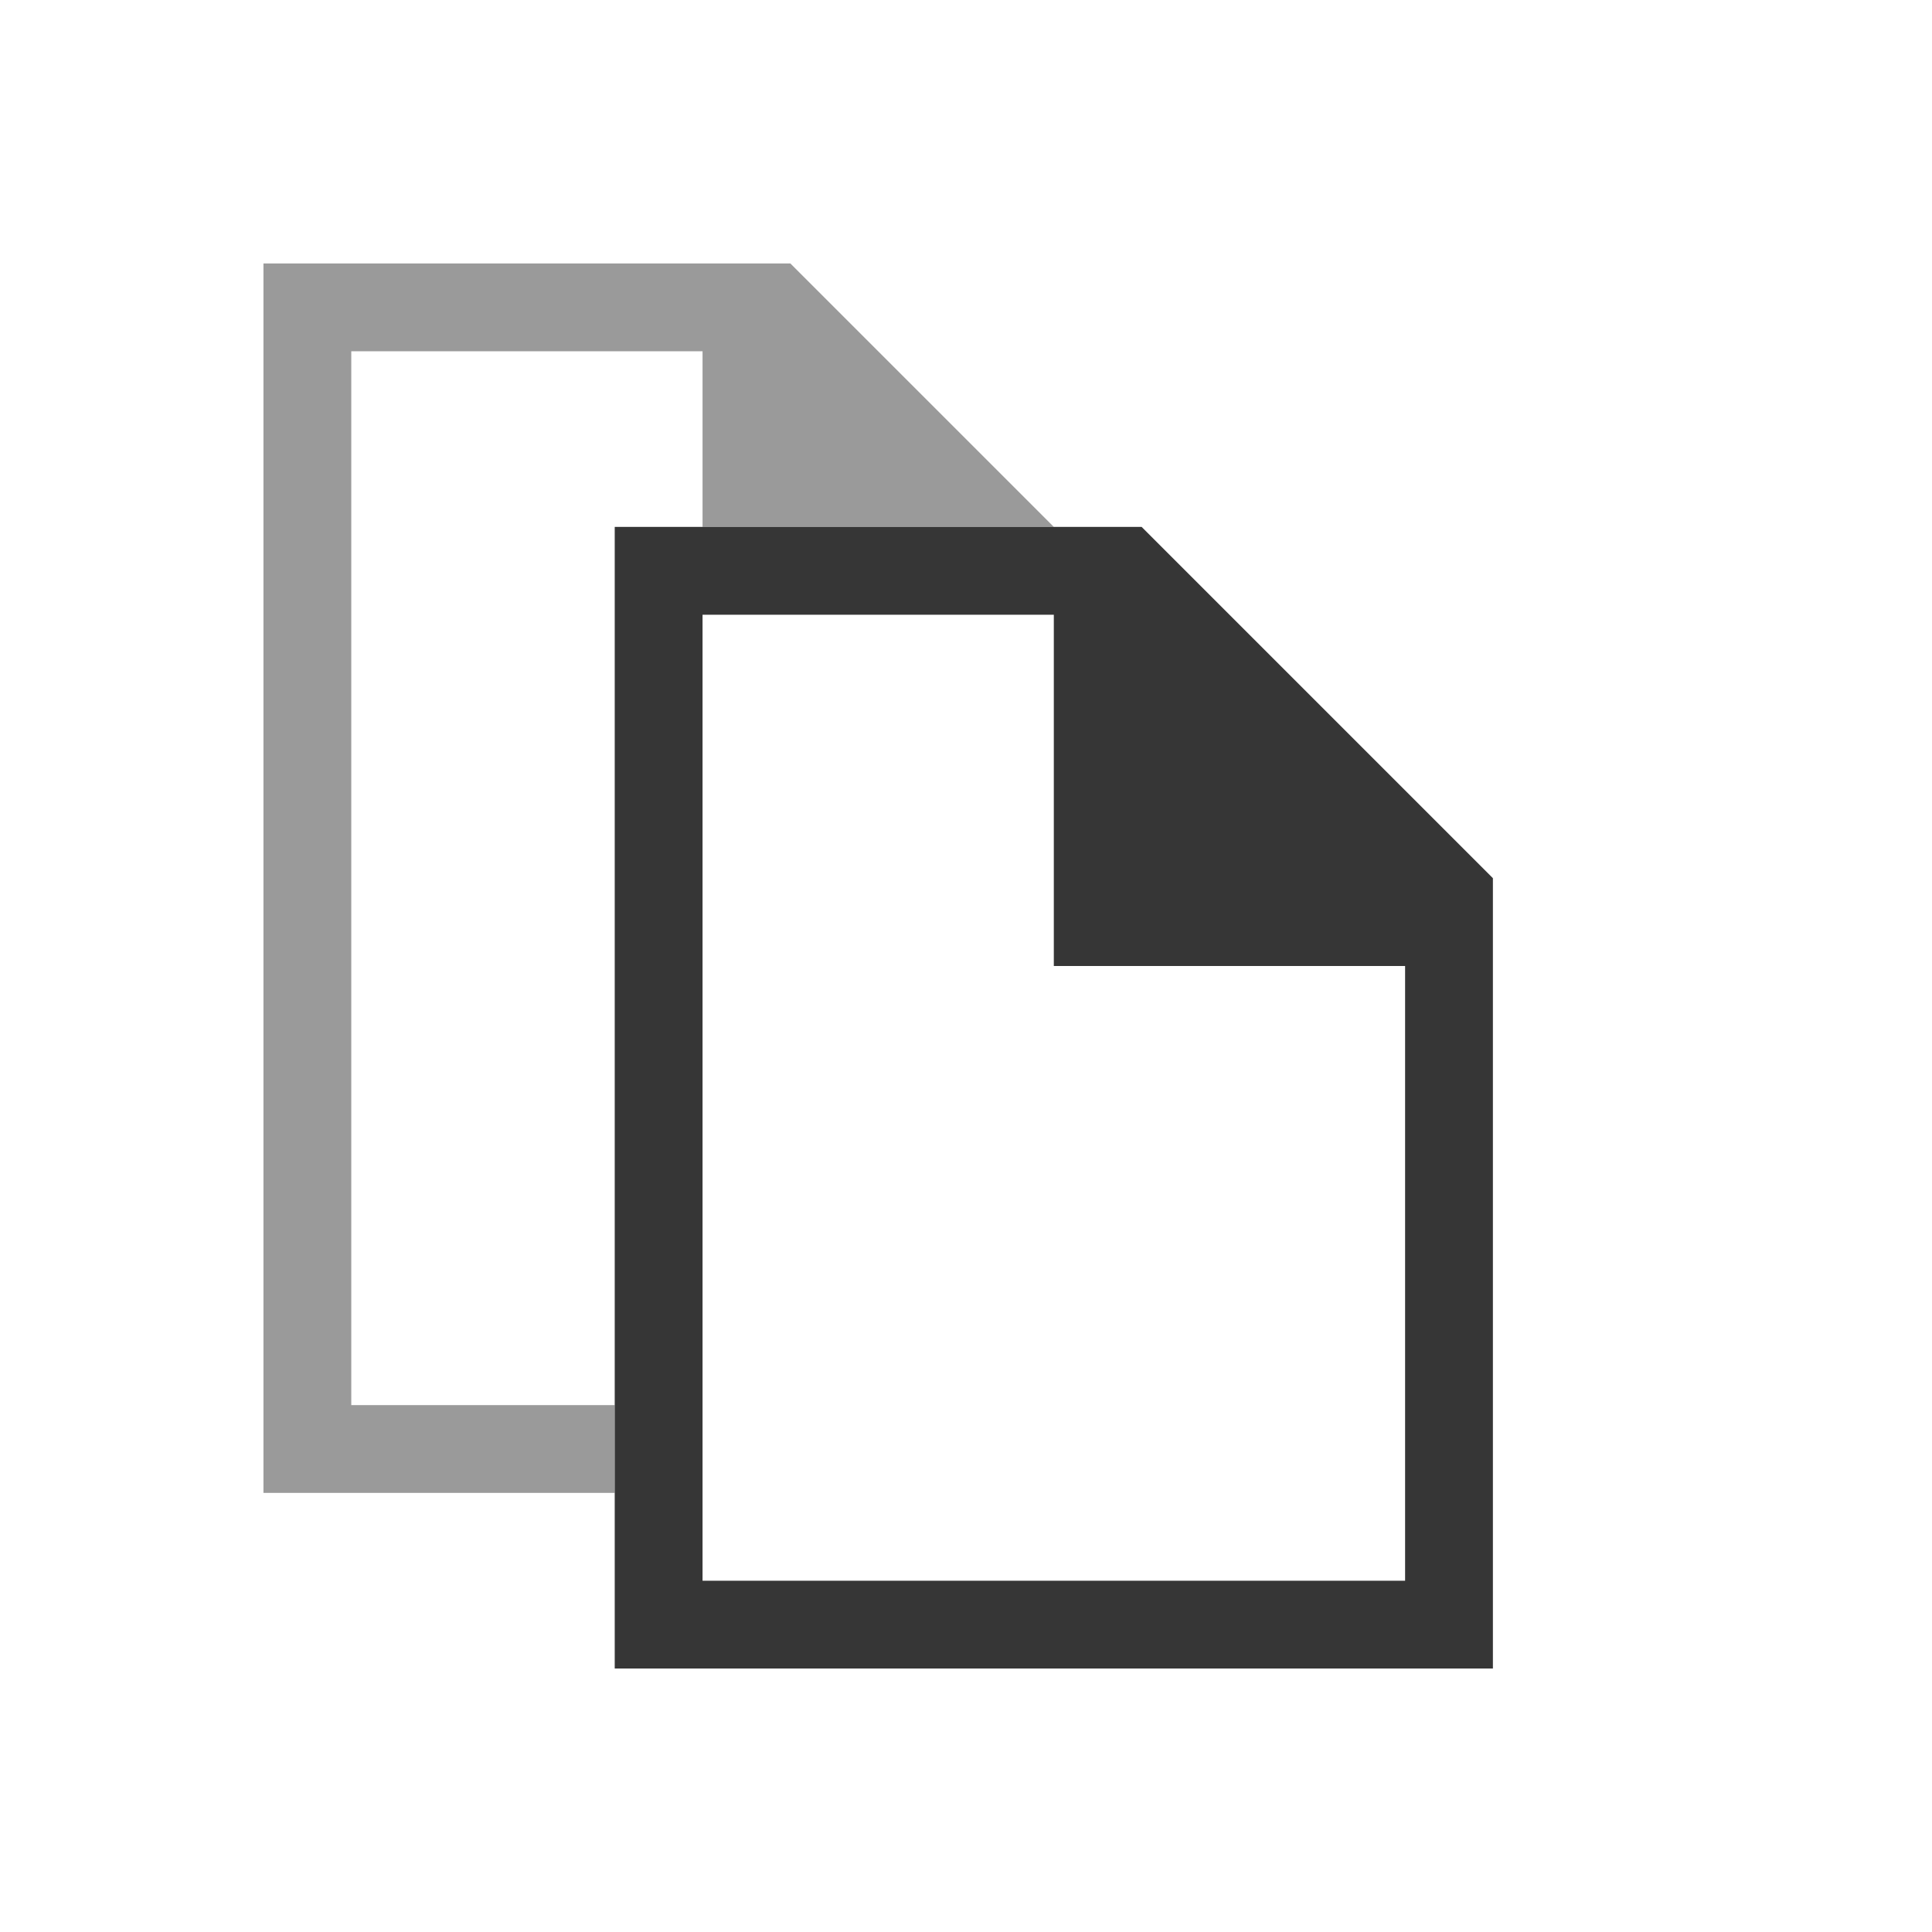
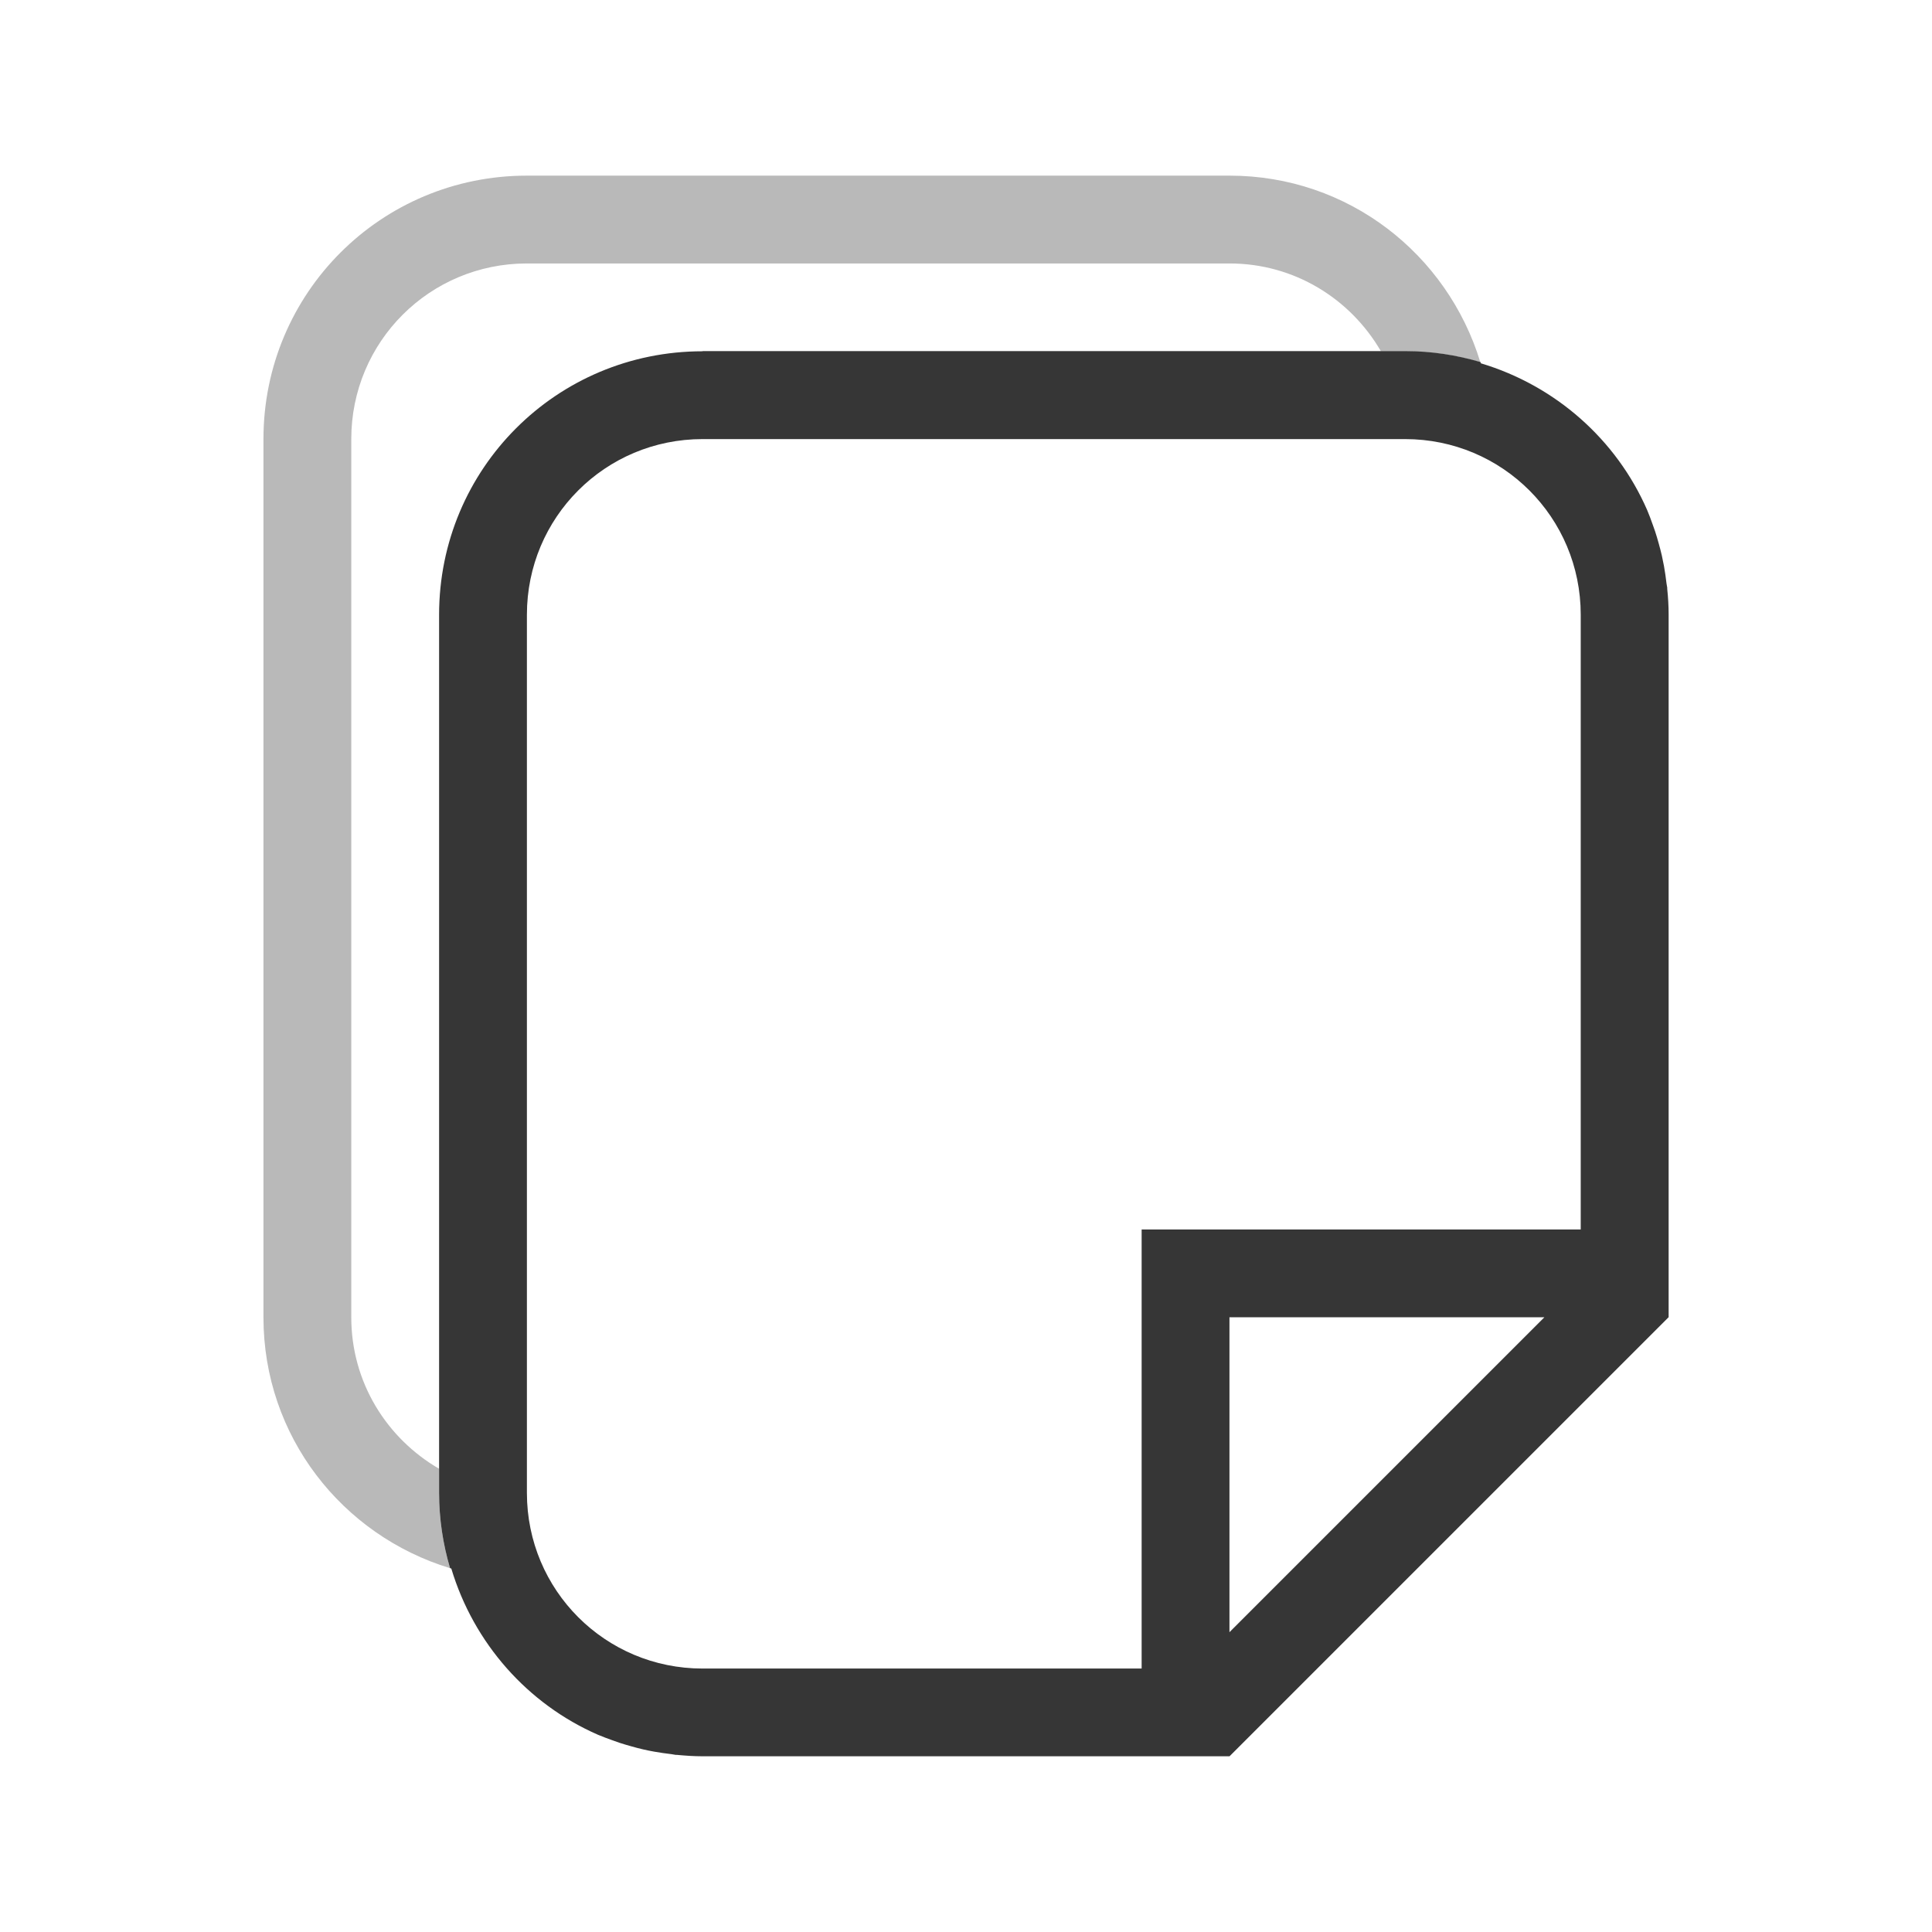
- <svg xmlns="http://www.w3.org/2000/svg" viewBox="0 0 22 22" version="1.1">
+ <svg xmlns="http://www.w3.org/2000/svg" version="1.1" viewBox="0 0 22 22">
  <defs>
-     <style type="text/css" id="current-color-scheme">
-             .ColorScheme-Text {
+     <style id="current-color-scheme" type="text/css">.ColorScheme-Text {
                color:#363636;
-             }
-         </style>
+             }</style>
  </defs>
-   <path class="ColorScheme-Text" style="fill:currentColor; fill-opacity:0.5; stroke:none" d="M 3 3 L 3 17 L 7 17 L 7 16 L 4 16 L 4 4 L 8 4 L 8 6 L 12 6 L 9 3 Z" />
-   <path class="ColorScheme-Text" style="fill:currentColor; fill-opacity:1; stroke:none" d="M 7 6 L 7 19 L 17 19 L 17 10 L 13 6 Z Z M 8 7 L 12 7 L 12 11 L 16 11 L 16 18 L 8 18 L 8 7 Z" />
+   <g class="ColorScheme-Text" fill="currentColor">
+     <path d="m8 4c-1.662 0-3 1.338-3 3v9.725 0.275c0 0.298 0.045 0.586 0.125 0.857 0.005 0.001 0.009 0.003 0.014 0.004 0.255 0.85 0.869 1.543 1.67 1.893 0.053 0.023 0.108 0.042 0.162 0.062 0.027 0.01 0.054 0.02 0.082 0.029 0.045 0.015 0.091 0.028 0.137 0.041 0.044 0.012 0.09 0.025 0.135 0.035 0.04 0.009 0.082 0.018 0.123 0.025 0.066 0.012 0.132 0.021 0.199 0.029 0.016 0.002 0.031 0.006 0.047 0.008 0.005 4.59e-4 0.009-4.39e-4 0.014 0 0.097 0.009 0.194 0.016 0.293 0.016h6l5-5v-8c0-0.099-0.006-0.196-0.016-0.293-4.39e-4 -0.005 4.59e-4 -0.009 0-0.014-0.002-0.016-0.006-0.031-0.008-0.047-0.008-0.067-0.017-0.134-0.029-0.199-0.008-0.041-0.016-0.083-0.025-0.123-0.01-0.045-0.023-0.09-0.035-0.135-0.013-0.046-0.026-0.092-0.041-0.137-0.009-0.028-0.019-0.055-0.029-0.082-0.02-0.055-0.039-0.109-0.062-0.162-0.35-0.801-1.042-1.415-1.893-1.67-0.001-0.005-0.003-0.009-0.004-0.014-0.272-0.08-0.559-0.125-0.857-0.125h-0.275-7.725zm0 1h8c1.108 0 2 0.892 2 2v7h-5v5h-5c-1.108 0-2-0.892-2-2v-10c0-1.108 0.892-2 2-2zm6 10h3.586l-3.586 3.586v-3.586z" />
+     <path d="m6 2c-1.662 0-3 1.338-3 3v10c0 1.355 0.896 2.483 2.125 2.857-0.08-0.272-0.125-0.559-0.125-0.857v-0.275c-0.596-0.346-1-0.984-1-1.725v-10c0-1.108 0.892-2 2-2h8c0.741 0 1.379 0.404 1.725 1h0.275c0.298 0 0.586 0.045 0.857 0.125-0.375-1.23-1.502-2.125-2.857-2.125zm12.816 3.971c0.01 0.027 0.02 0.054 0.029 0.082-0.009-0.028-0.019-0.055-0.029-0.082zm0.07 0.219c0.012 0.044 0.025 0.09 0.035 0.135-0.01-0.045-0.023-0.09-0.035-0.135zm0.061 0.258c0.012 0.066 0.021 0.132 0.029 0.199-0.008-0.067-0.017-0.134-0.029-0.199zm0.037 0.26c0.009 0.097 0.016 0.194 0.016 0.293 0-0.099-0.006-0.196-0.016-0.293zm-12.014 13.109c0.027 0.01 0.054 0.02 0.082 0.029-0.028-0.009-0.055-0.019-0.082-0.029zm0.219 0.07c0.045 0.013 0.089 0.025 0.135 0.035-0.045-0.01-0.09-0.023-0.135-0.035zm0.258 0.061c0.065 0.012 0.132 0.021 0.199 0.029-0.067-0.008-0.134-0.017-0.199-0.029zm0.26 0.037c0.097 0.009 0.194 0.016 0.293 0.016-0.099 0-0.196-0.006-0.293-0.016z" opacity=".35" />
+   </g>
</svg>
